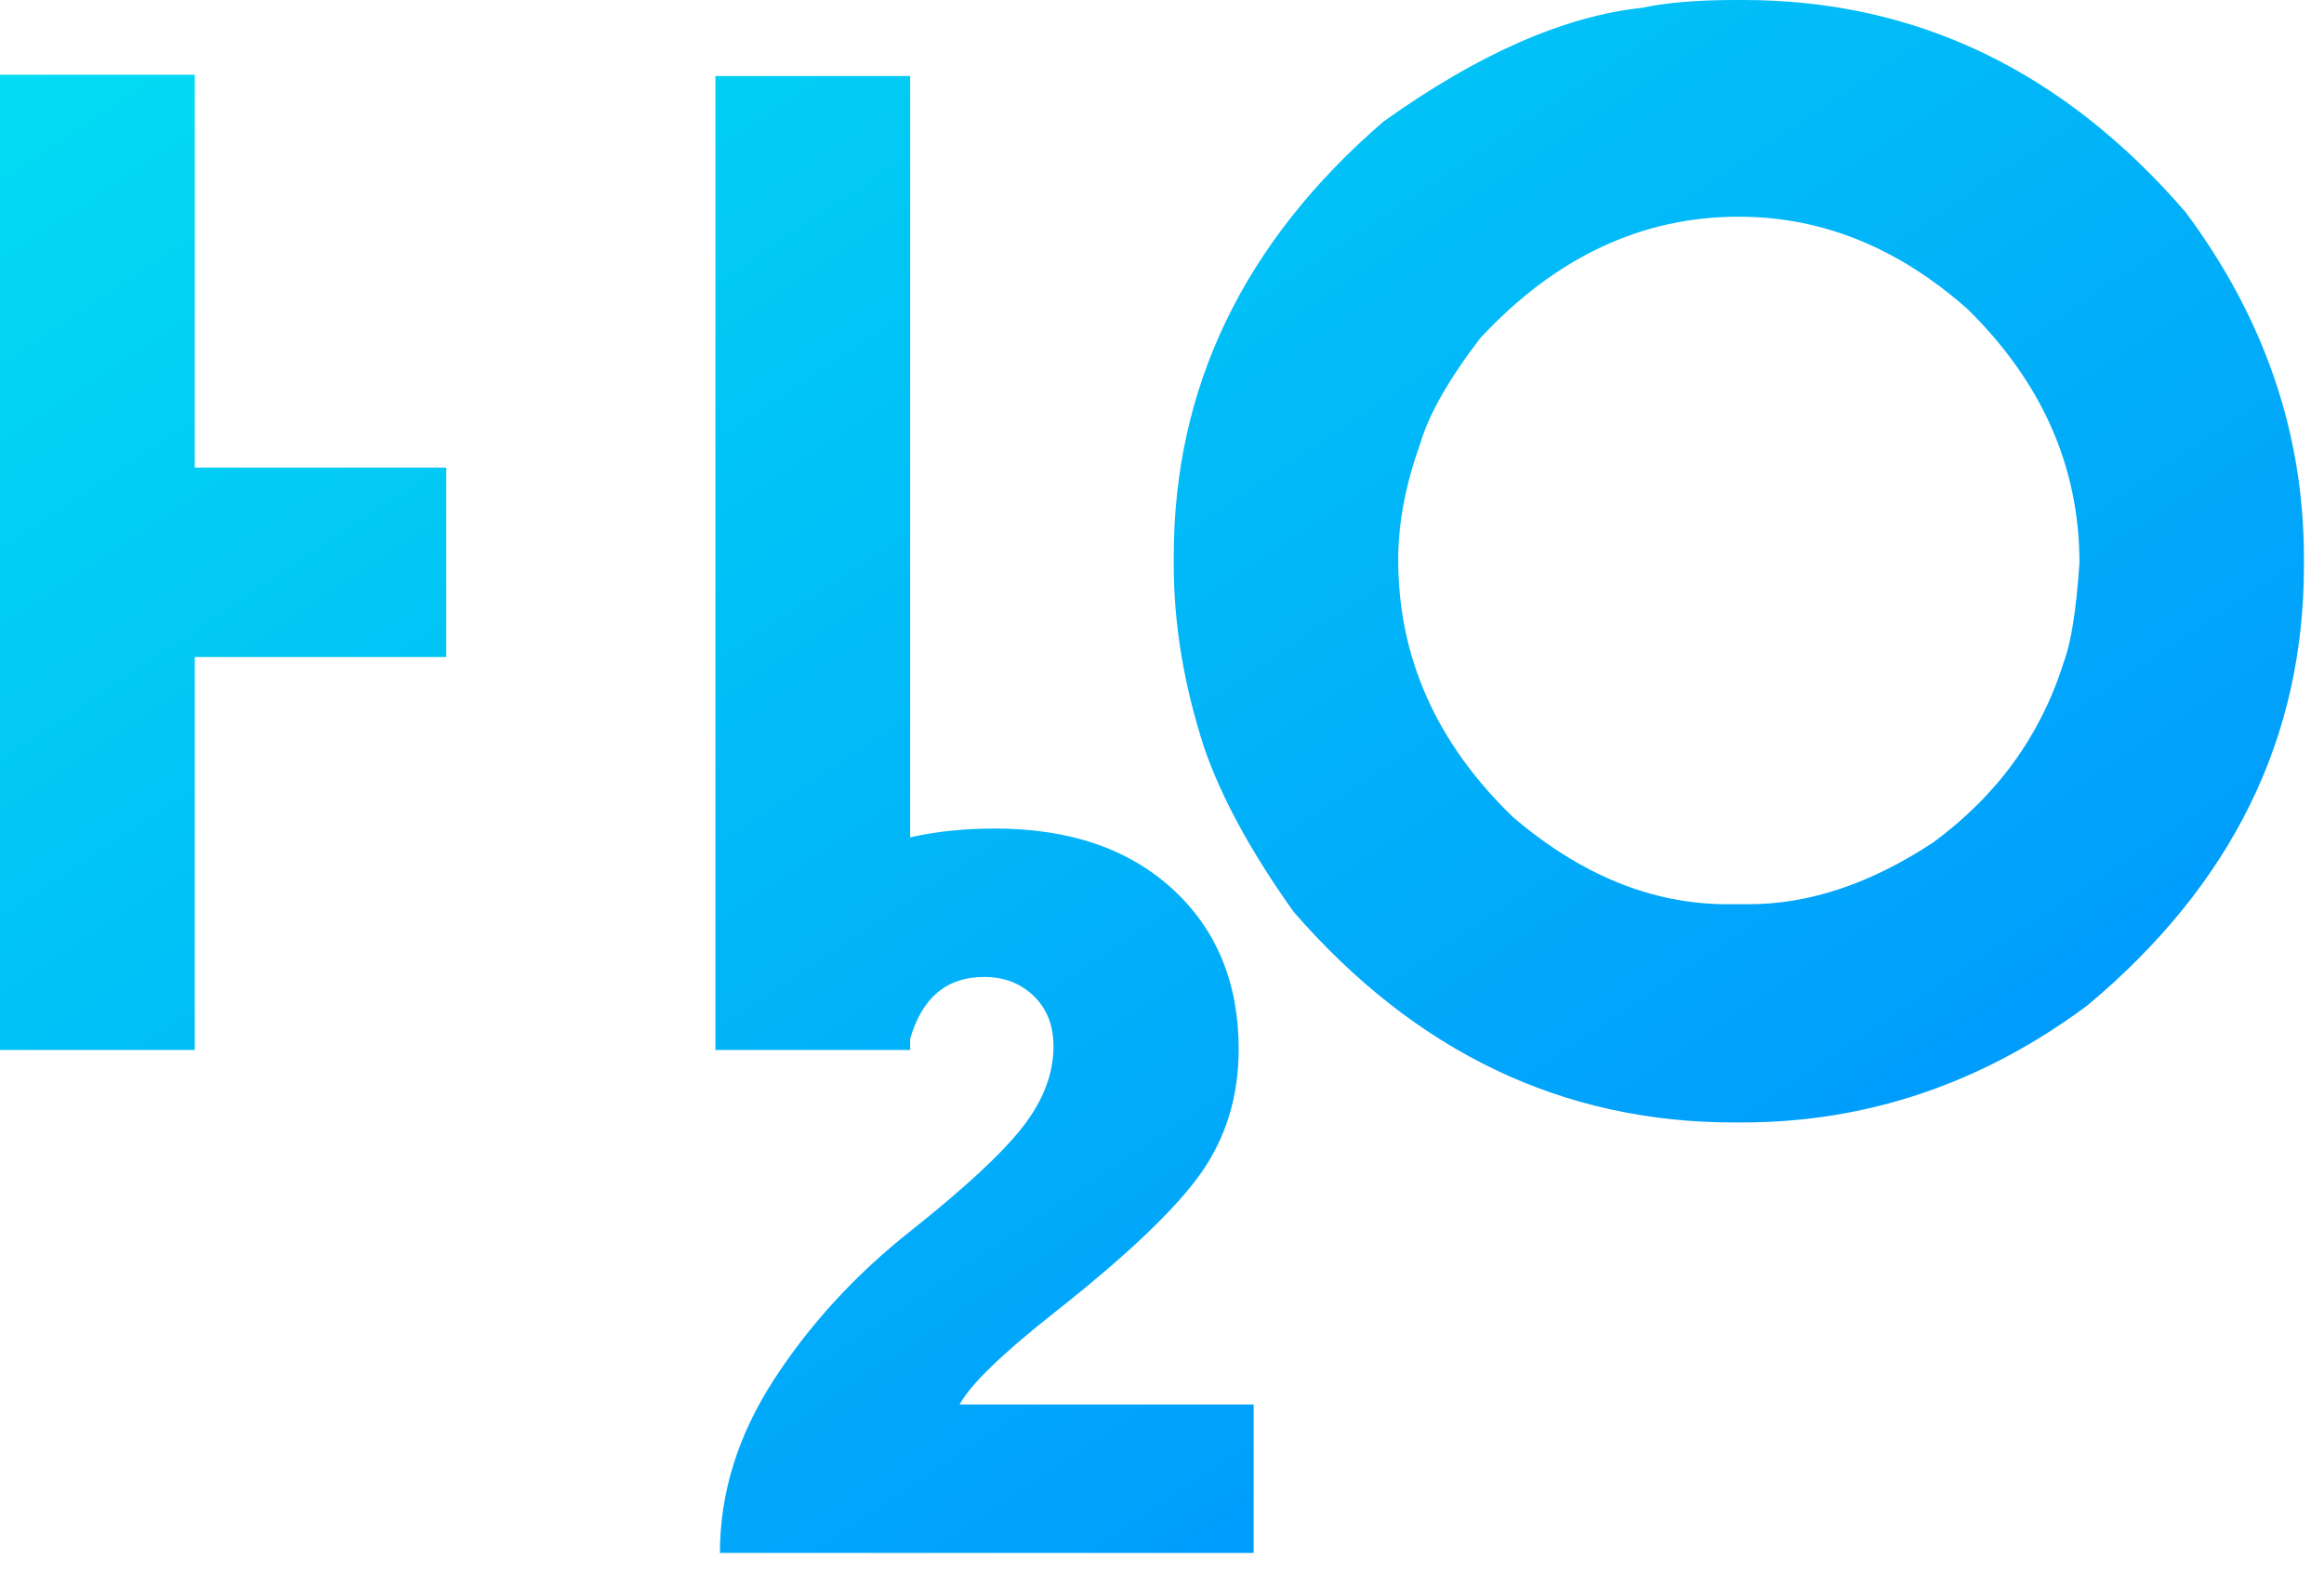
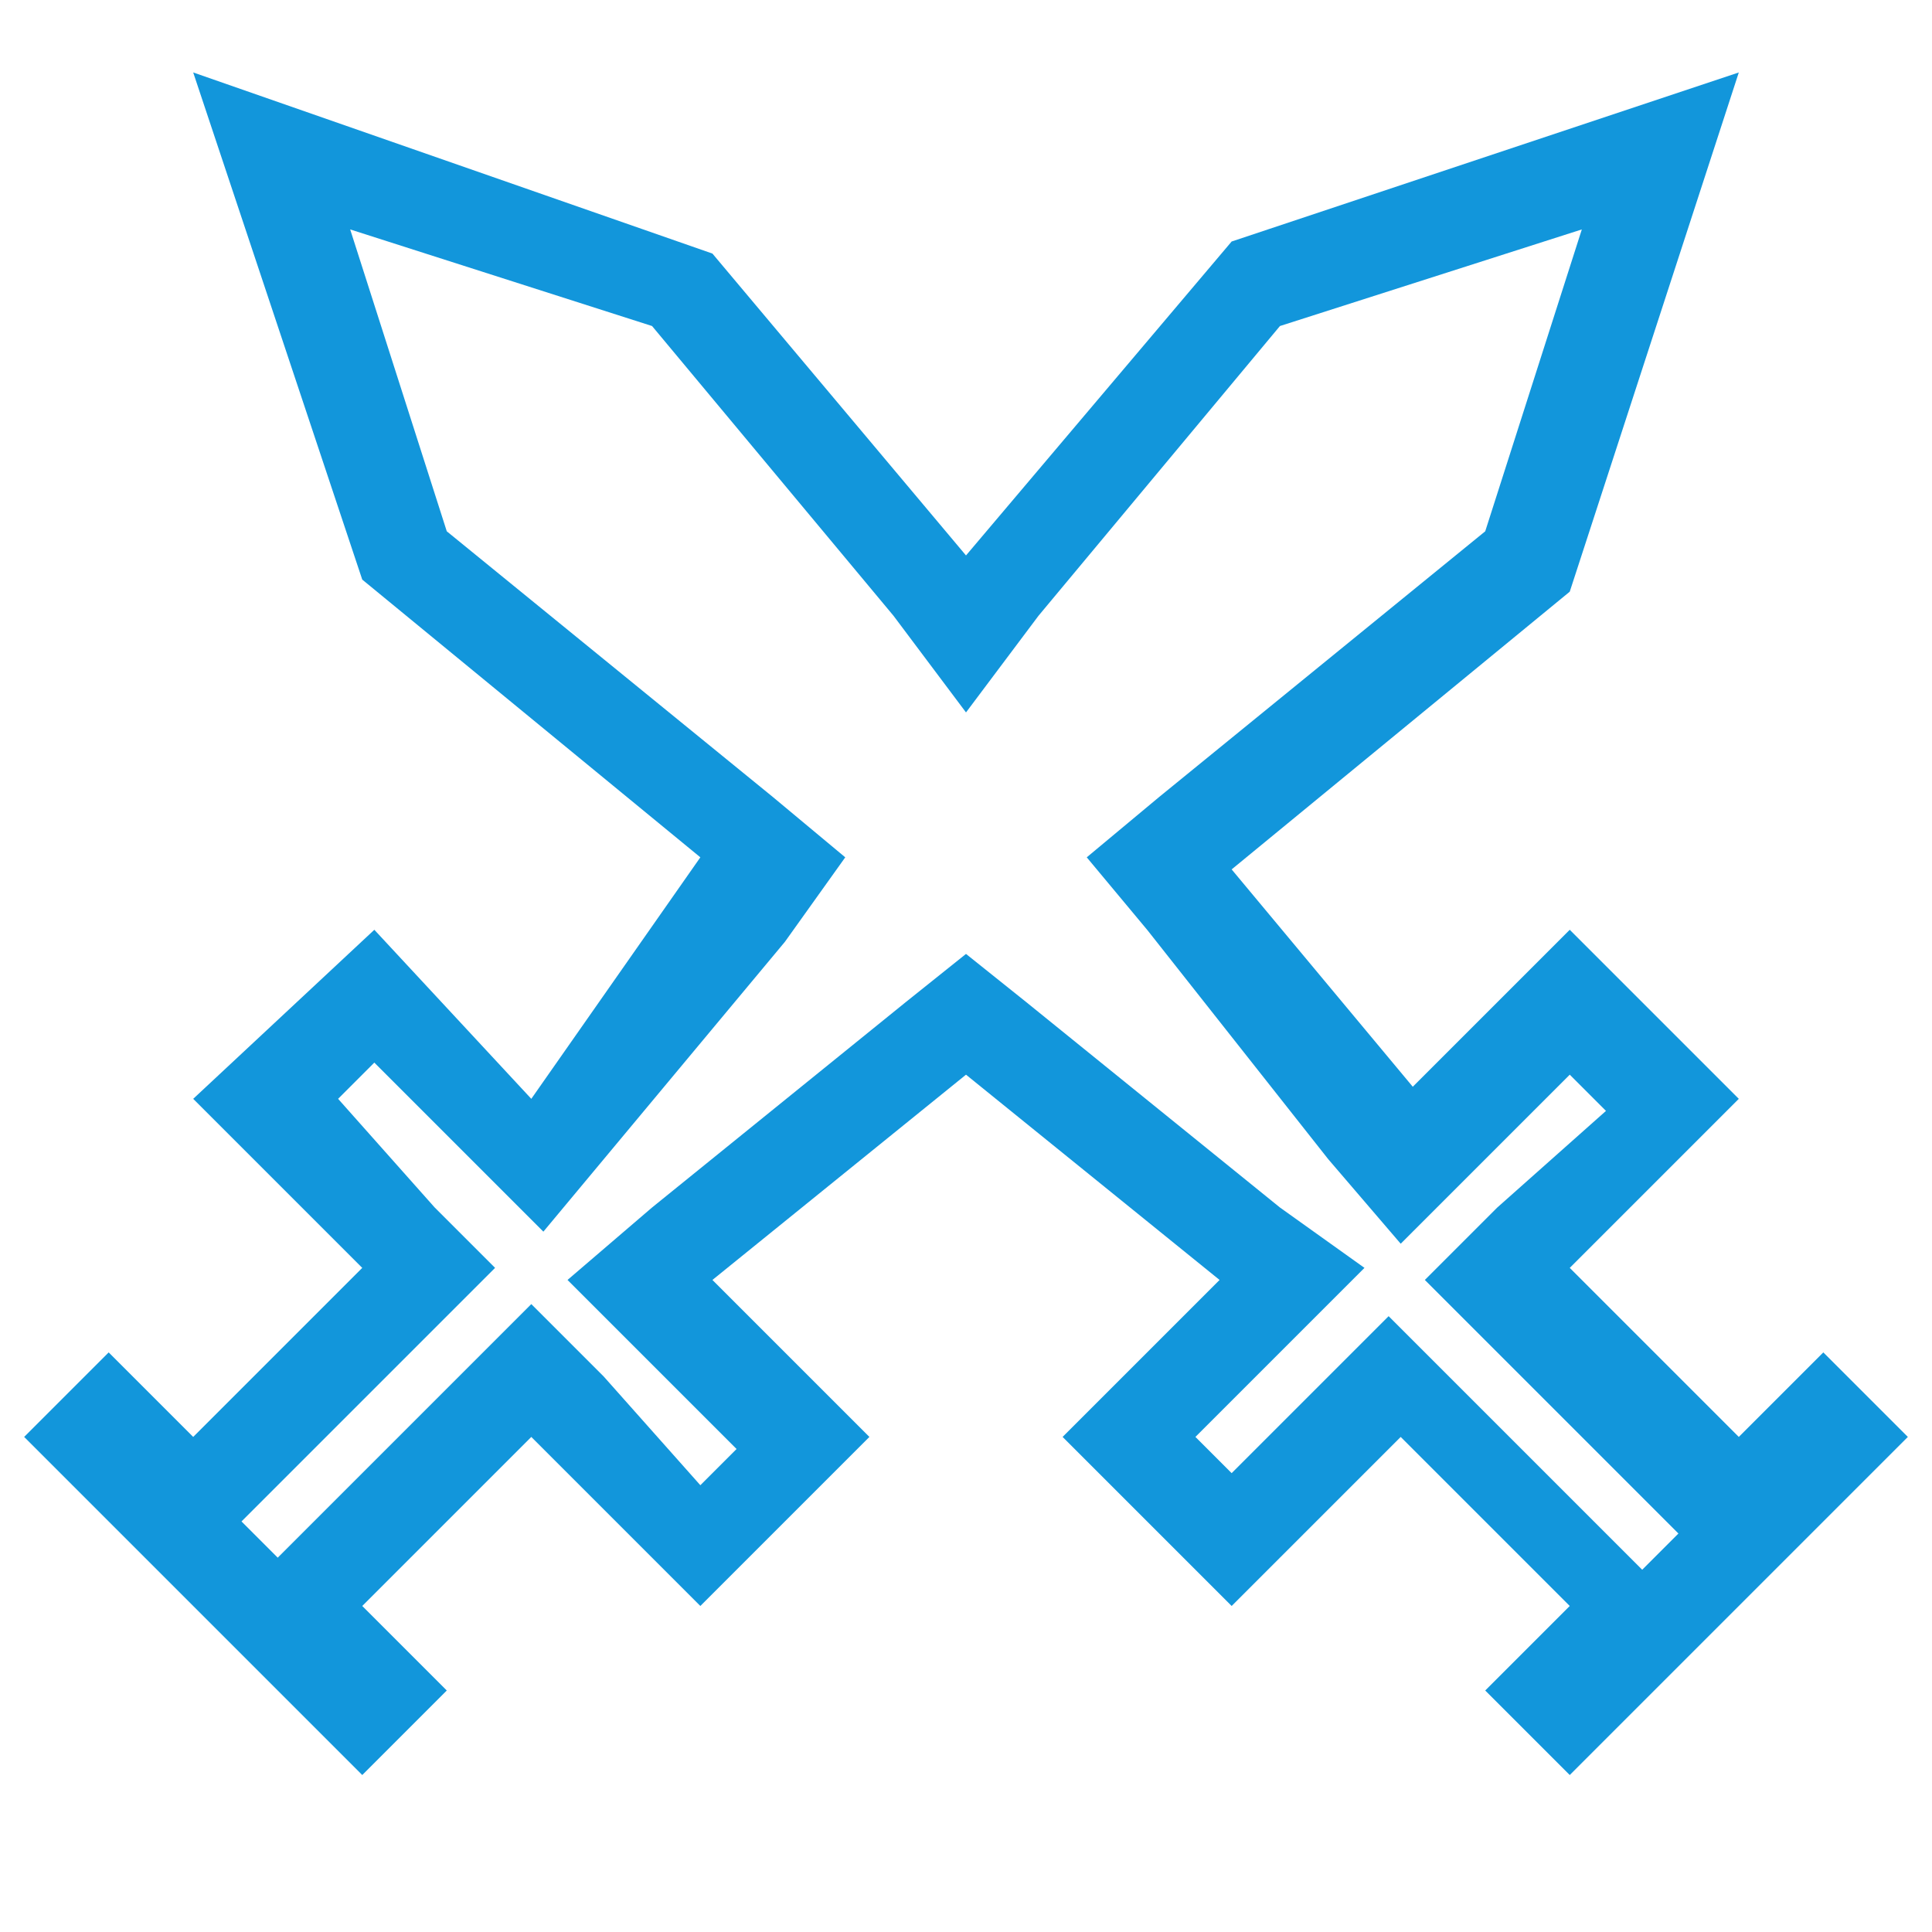
- <svg xmlns="http://www.w3.org/2000/svg" width="99px" height="67px" viewBox="0 0 99 67" version="1.1">
+ <svg xmlns="http://www.w3.org/2000/svg" t="1524704587125" class="icon" style="" viewBox="0 0 1024 1024" version="1.1" p-id="549" width="128" height="128">
  <defs>
-     <linearGradient x1="100%" y1="100%" x2="0%" y2="0%" id="linearGradient-1">
-       <stop stop-color="#0089FF" offset="0%" />
-       <stop stop-color="#02DEF2" offset="100%" />
-     </linearGradient>
+     <style type="text/css" />
  </defs>
-   <g id="logo" stroke="none" stroke-width="1" fill="none" fill-rule="evenodd">
-     <path d="M0,3.183 L8.297,3.183 L8.297,19.92 L19.01,19.92 L19.01,27.987 L8.297,27.987 L8.297,44.725 L0,44.725 L0,3.183 Z M38.772,35.667 L38.772,3.24 L30.476,3.24 L30.476,44.725 L38.772,44.725 L38.772,44.244 C39.282,42.491 40.331,41.614 41.92,41.614 C42.771,41.614 43.476,41.885 44.037,42.426 C44.598,42.968 44.878,43.683 44.878,44.572 C44.878,45.732 44.443,46.873 43.573,47.994 C42.703,49.116 41.098,50.604 38.759,52.46 C36.42,54.316 34.486,56.424 32.959,58.782 C31.432,61.141 30.668,63.596 30.668,66.148 L53.404,66.148 L53.404,59.826 L40.876,59.826 C41.34,58.976 42.674,57.68 44.878,55.94 C47.971,53.504 50.059,51.523 51.142,49.995 C52.225,48.468 52.766,46.699 52.766,44.688 C52.766,41.866 51.828,39.594 49.953,37.873 C48.078,36.153 45.555,35.292 42.384,35.292 C41.071,35.292 39.867,35.417 38.772,35.667 Z M73.939,0 L74.271,0 C81.62,0 87.896,3.01 93.098,9.031 C96.462,13.547 98.145,18.461 98.145,23.773 L98.145,24.105 C98.145,31.454 95.068,37.697 88.914,42.832 C84.443,46.152 79.54,47.812 74.205,47.812 L73.873,47.812 C66.568,47.812 60.315,44.824 55.113,38.848 C53.298,36.302 52.025,33.967 51.295,31.842 C50.432,29.186 50,26.585 50,24.039 L50,23.707 C50,16.491 52.977,10.315 58.932,5.18 C62.96,2.302 66.635,0.686 69.955,0.332 C70.973,0.111 72.301,0 73.939,0 Z M59.562,23.84 C59.562,28.001 61.189,31.654 64.443,34.797 C67.343,37.276 70.387,38.516 73.574,38.516 L74.504,38.516 C77.072,38.516 79.684,37.641 82.34,35.893 C85.085,33.878 86.944,31.311 87.918,28.189 C88.228,27.37 88.449,25.965 88.582,23.973 C88.582,19.9 86.999,16.303 83.834,13.182 C80.868,10.548 77.614,9.23 74.072,9.23 C69.933,9.23 66.258,10.957 63.049,14.41 C61.699,16.181 60.846,17.686 60.492,18.926 C59.872,20.652 59.562,22.29 59.562,23.84 Z" id="Combined-Shape" fill="url(#linearGradient-1)" />
-   </g>
+   <path d="M838.4 121.6l-51.2 160-172.8 140.8-38.4 32 32 38.4L704 614.4l38.4 44.8 38.4-38.4 51.2-51.2 19.2 19.2-57.6 51.2-38.4 38.4 38.4 38.4 89.6 89.6 6.4 6.4-19.2 19.2-6.4-6.4-89.6-89.6-38.4-38.4-32 32-51.2 51.2-19.2-19.2 51.2-51.2 38.4-38.4-44.8-32-134.4-108.8-32-25.6-32 25.6L345.6 640l-44.8 38.4 38.4 38.4 51.2 51.2-19.2 19.2-51.2-57.6-38.4-38.4-38.4 38.4-89.6 89.6-6.4 6.4-19.2-19.2 6.4-6.4 89.6-89.6 38.4-38.4-32-32-51.2-57.6 19.2-19.2 51.2 51.2 38.4 38.4 32-38.4 96-115.2 32-44.8-38.4-32-172.8-140.8-51.2-160 160 51.2 128 153.6 38.4 51.2 38.4-51.2 128-153.6 160-51.2M921.6 38.4L652.8 128 512 294.4 377.6 134.4 102.4 38.4 192 307.2l179.2 147.2-89.6 128-83.2-89.6-96 89.6L192 672l-89.6 89.6-44.8-44.8-44.8 44.8L192 940.8l44.8-44.8-44.8-44.8 89.6-89.6 89.6 89.6 89.6-89.6-83.2-83.2L512 569.6l134.4 108.8-83.2 83.2 89.6 89.6 89.6-89.6 89.6 89.6-44.8 44.8 44.8 44.8 179.2-179.2-44.8-44.8-44.8 44.8-89.6-89.6 89.6-89.6L832 492.8 748.8 576l-96-115.2L832 313.6 921.6 38.4z" p-id="550" fill="#1296db" />
</svg>
